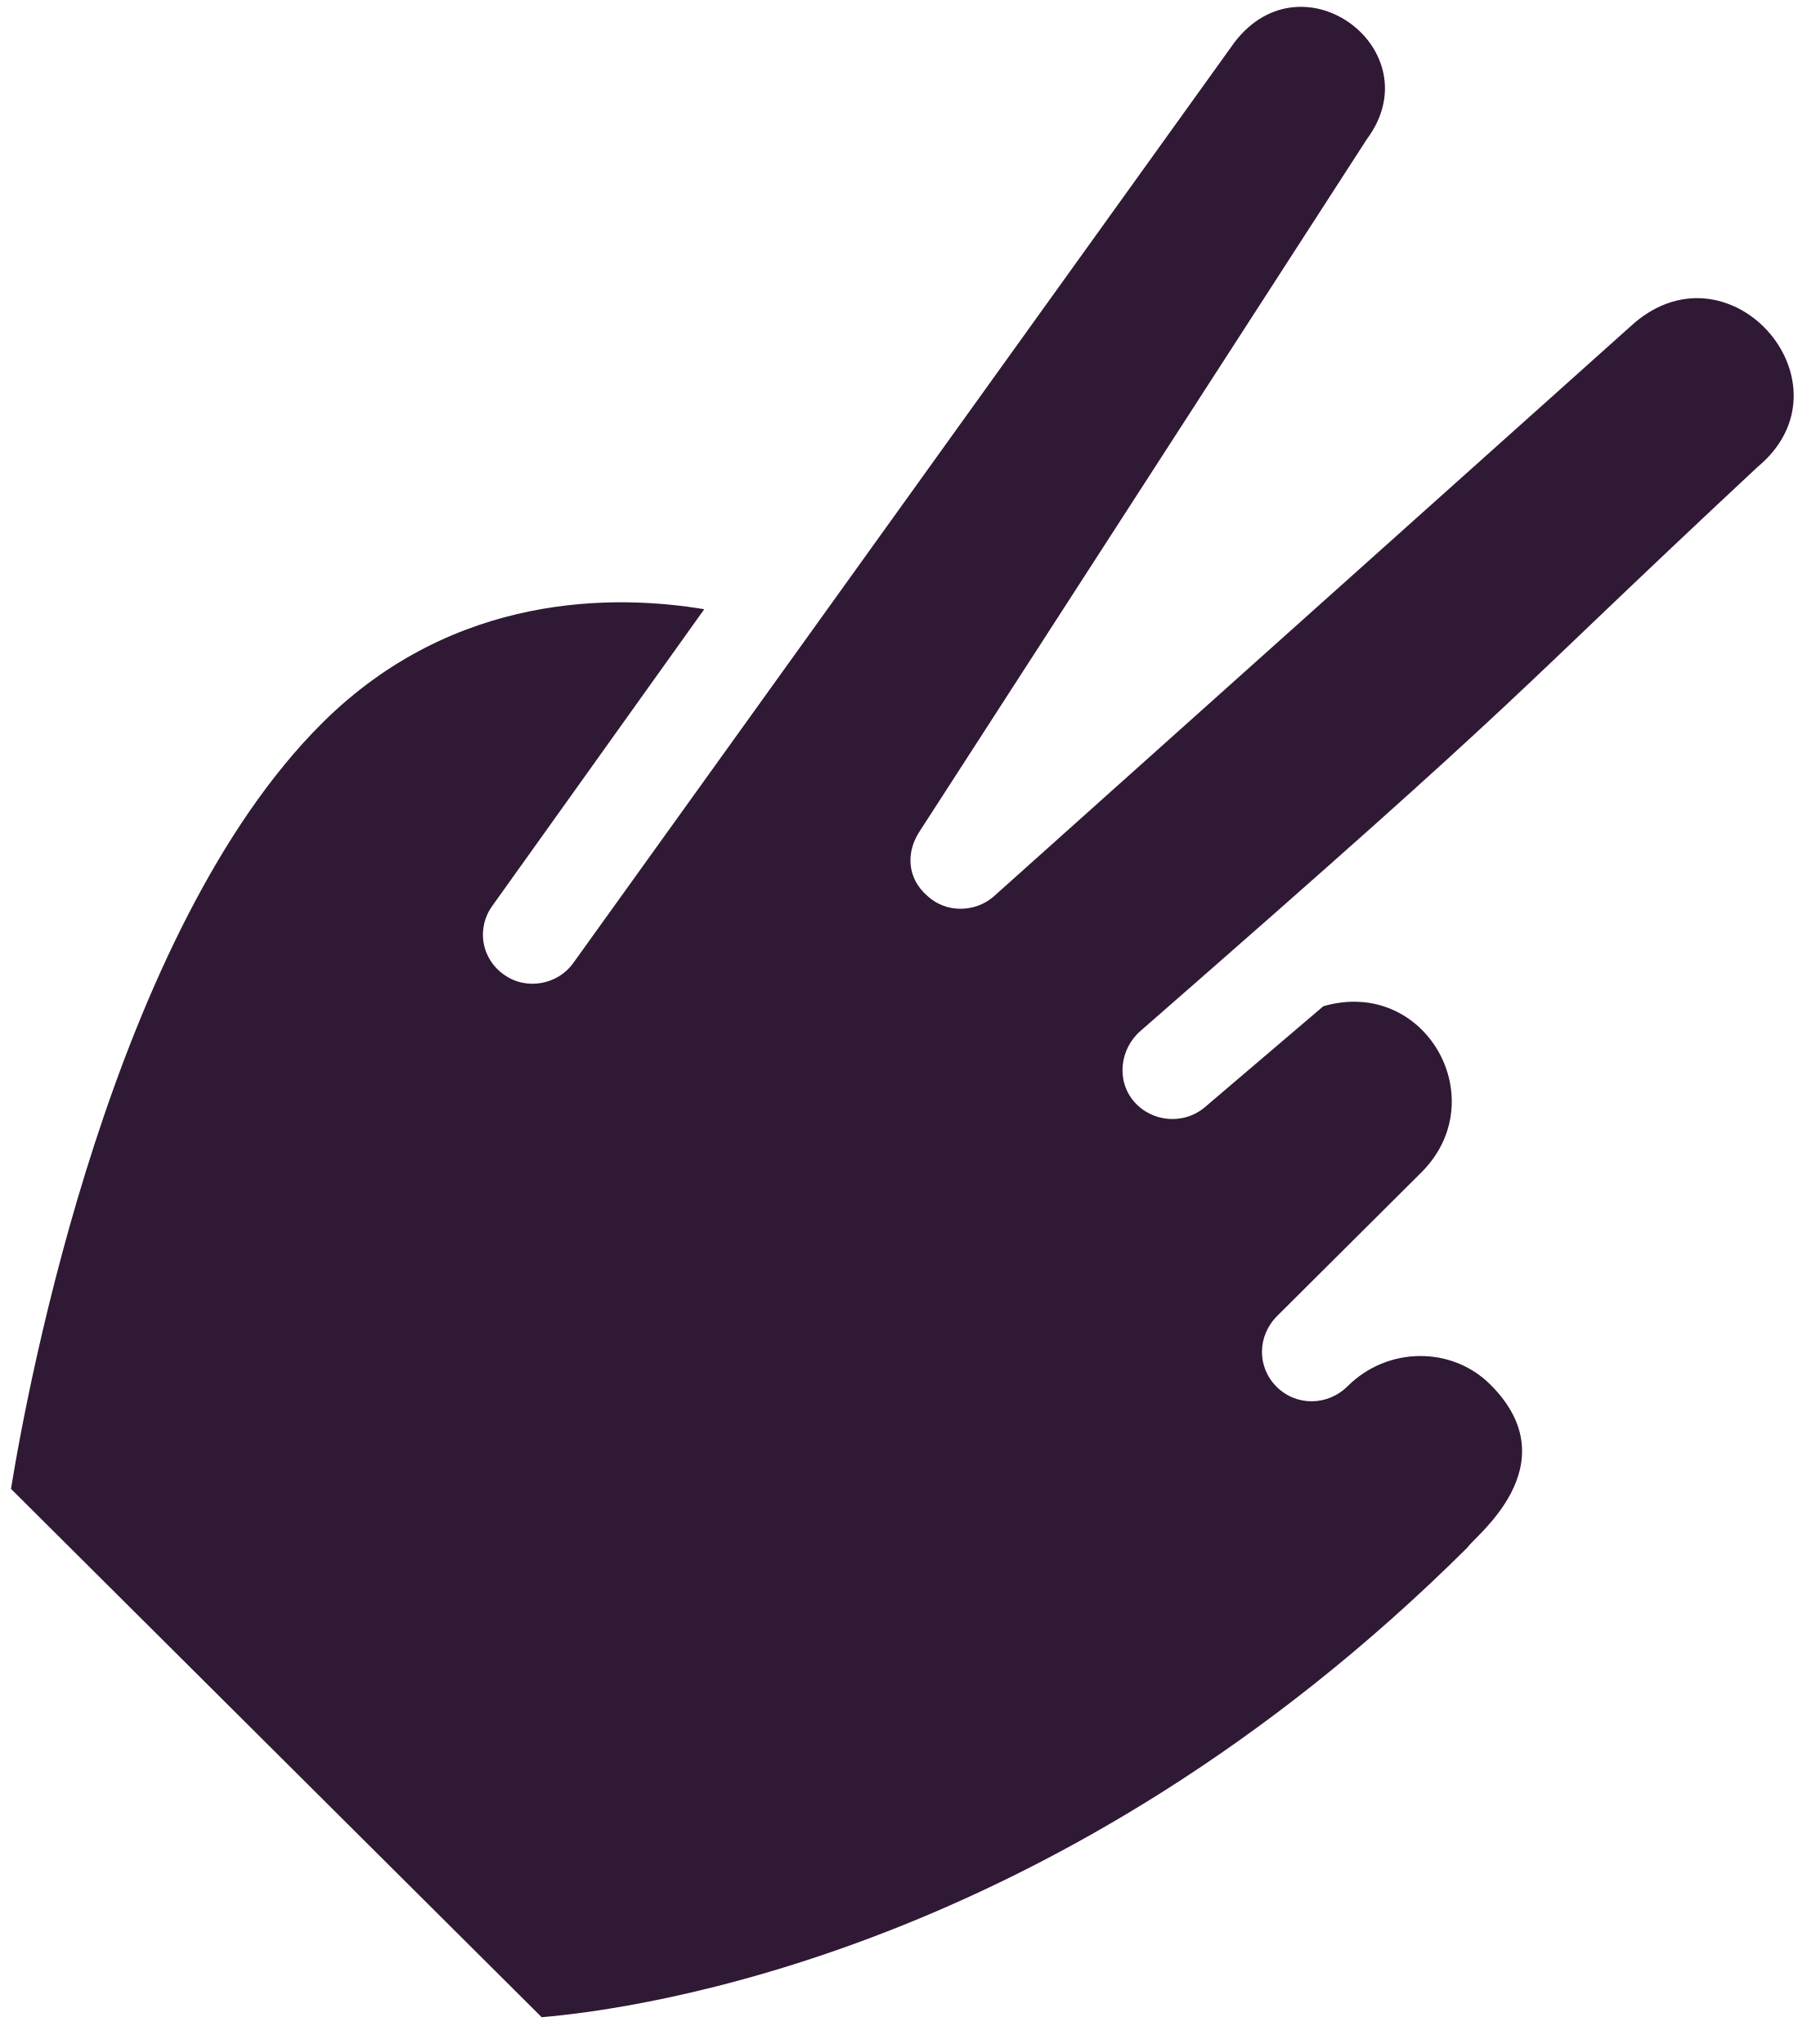
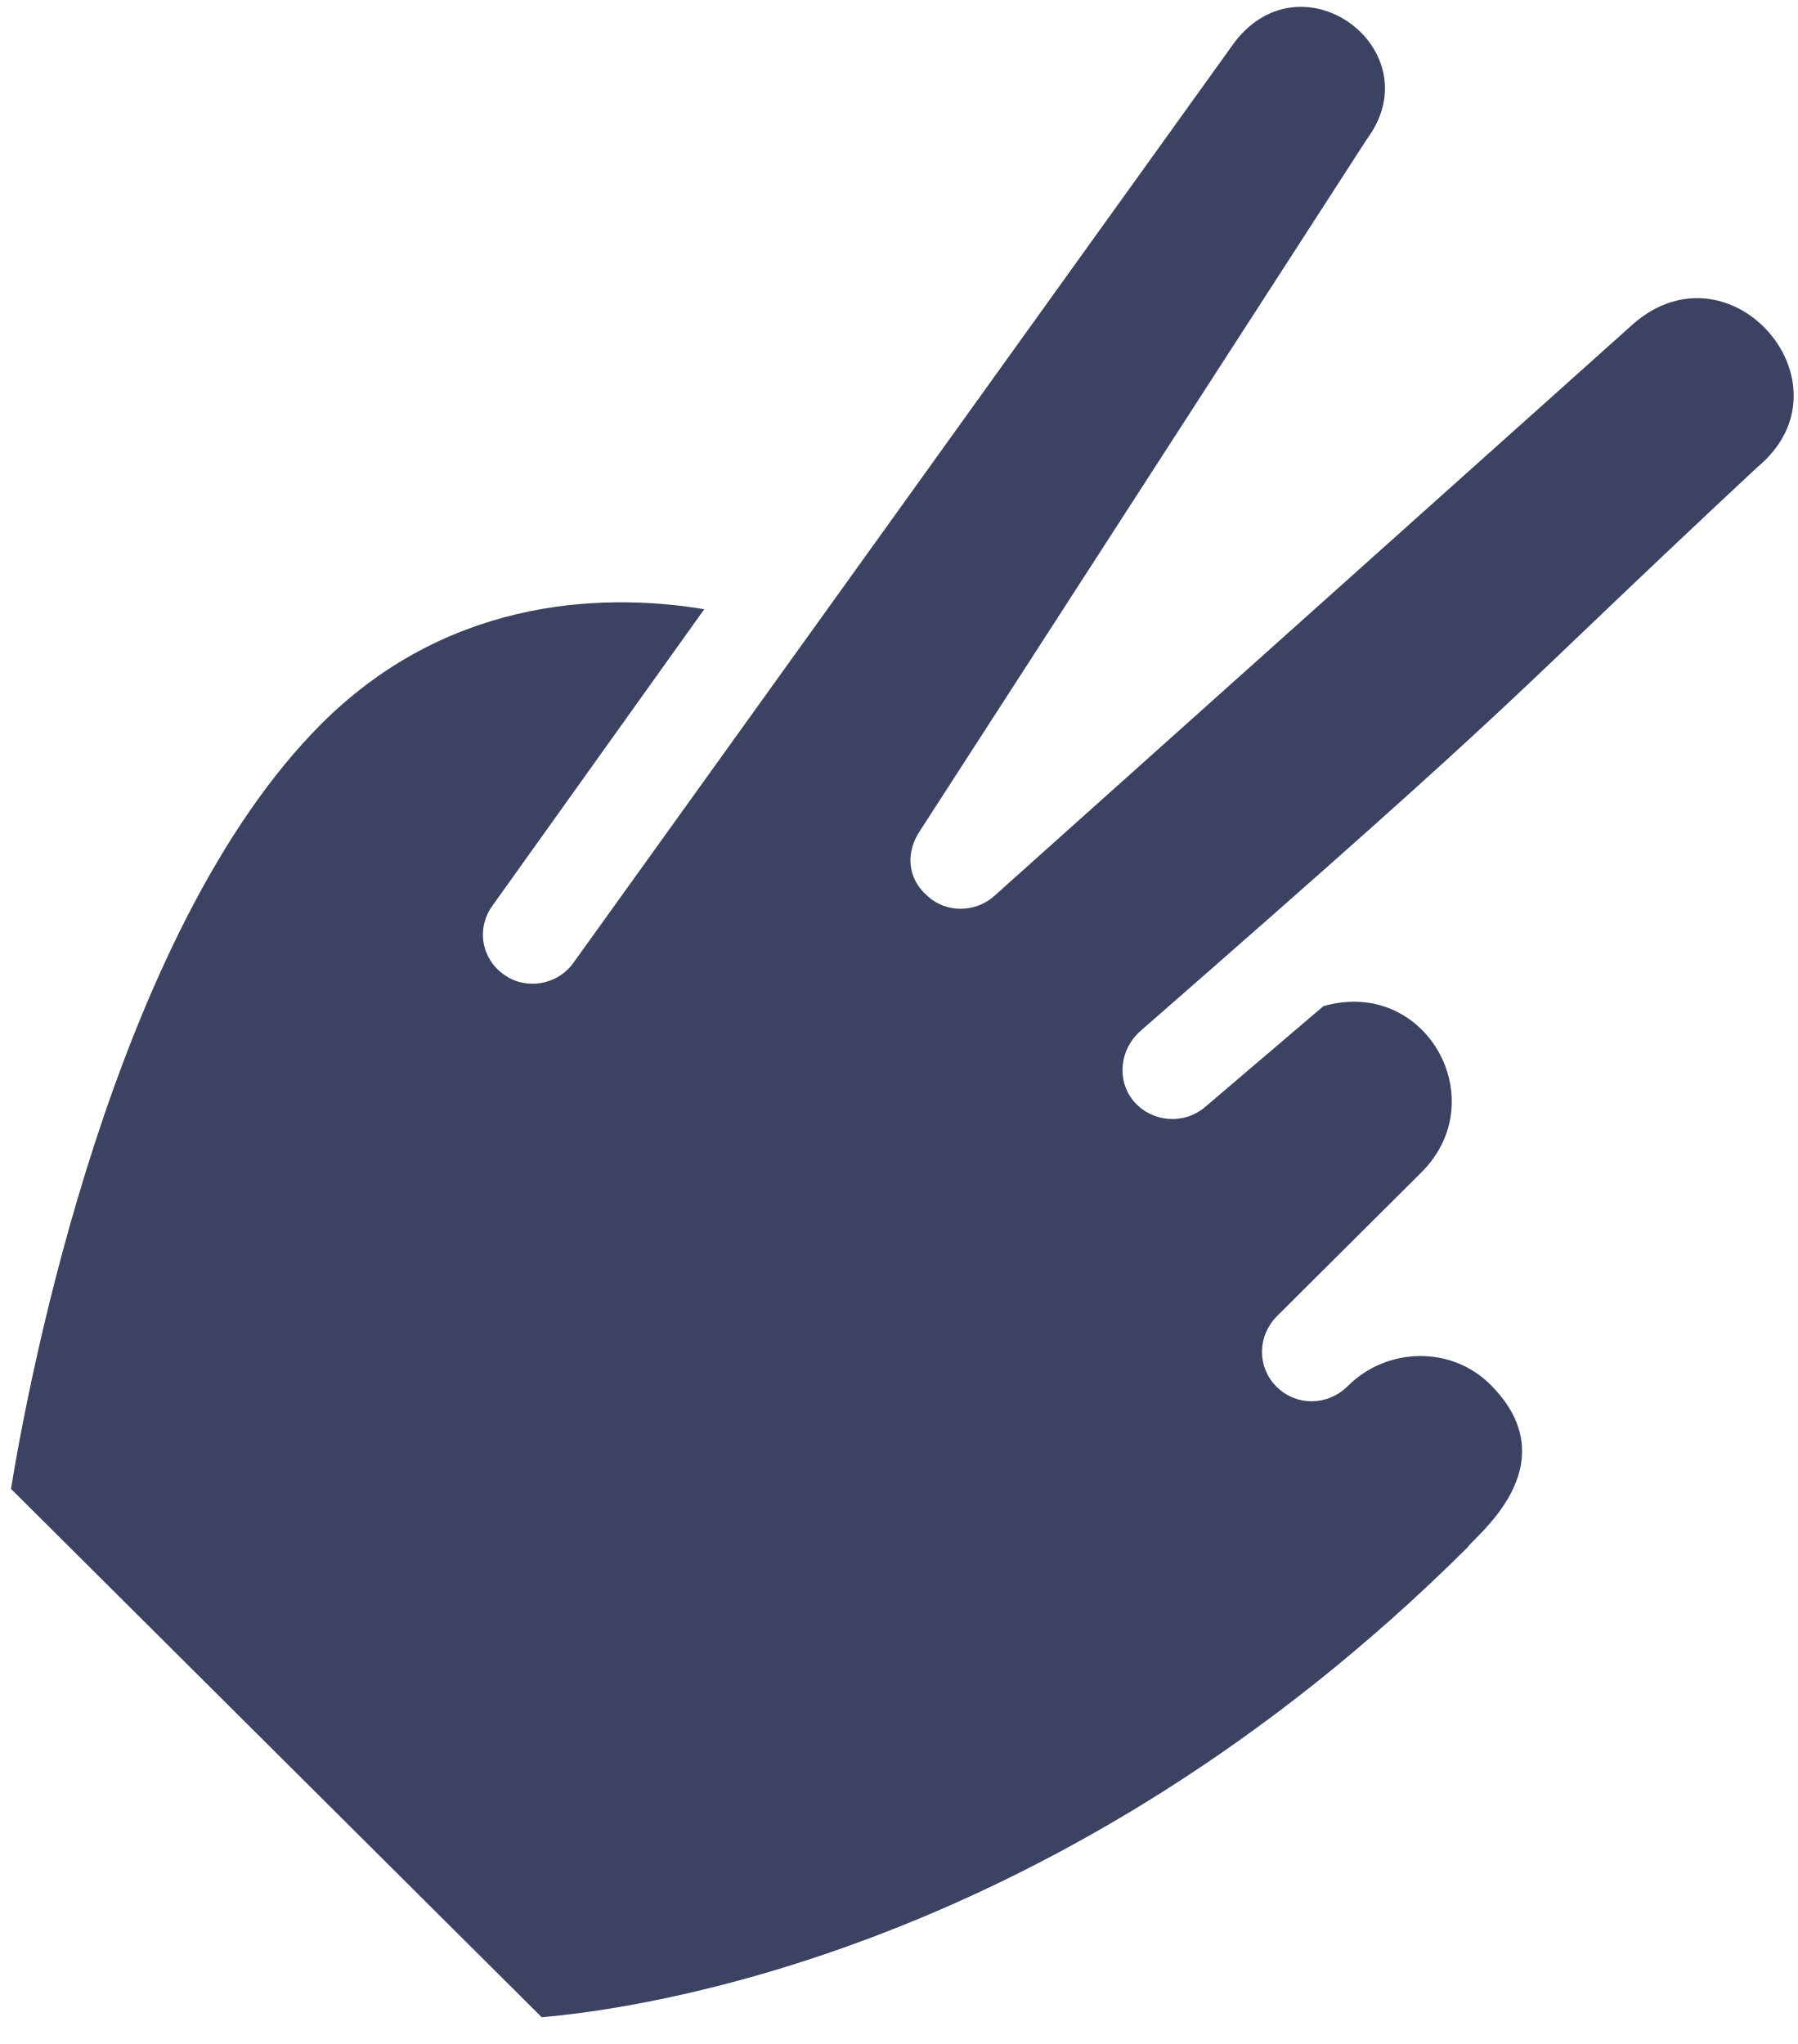
<svg xmlns="http://www.w3.org/2000/svg" width="51" height="58">
-   <path fill="#301934" d="M13.971 25.702l6.012-8.415c-2.499-.415-7.088-.507-10.846 3.235C3.212 26.421.812 39.163.312 42.248L15.37 57.24c2.711-.232 14.713-1.827 26.279-13.34.122-.249 2.94-2.321.636-4.614-1.1-1.095-2.919-1.074-4.042.044-.572.57-1.461.577-2.021.02-.56-.557-.552-1.443.02-2.012l4.087-4.069c2.076-2.067.119-5.555-2.78-4.717l-3.345 2.851c-.611.53-1.52.439-2.022-.14-.519-.597-.408-1.503.183-2.013 11.687-10.208 9.98-8.979 17.5-15.995 2.809-2.329-.725-6.447-3.493-4.09L28.182 25.45c-.529.448-1.34.457-1.86-.02-.601-.517-.615-1.262-.222-1.85L38.787 3.944c1.854-2.5-1.795-5.277-3.749-2.757L16.28 27.307c-.452.65-1.364.8-1.985.345a1.377 1.377 0 01-.323-1.95z" />
+   <path fill="#3B4262" d="M13.971 25.702l6.012-8.415c-2.499-.415-7.088-.507-10.846 3.235C3.212 26.421.812 39.163.312 42.248L15.37 57.24c2.711-.232 14.713-1.827 26.279-13.34.122-.249 2.94-2.321.636-4.614-1.1-1.095-2.919-1.074-4.042.044-.572.57-1.461.577-2.021.02-.56-.557-.552-1.443.02-2.012l4.087-4.069c2.076-2.067.119-5.555-2.78-4.717l-3.345 2.851c-.611.53-1.52.439-2.022-.14-.519-.597-.408-1.503.183-2.013 11.687-10.208 9.98-8.979 17.5-15.995 2.809-2.329-.725-6.447-3.493-4.09L28.182 25.45c-.529.448-1.34.457-1.86-.02-.601-.517-.615-1.262-.222-1.85L38.787 3.944c1.854-2.5-1.795-5.277-3.749-2.757L16.28 27.307c-.452.65-1.364.8-1.985.345a1.377 1.377 0 01-.323-1.95z" />
</svg>
